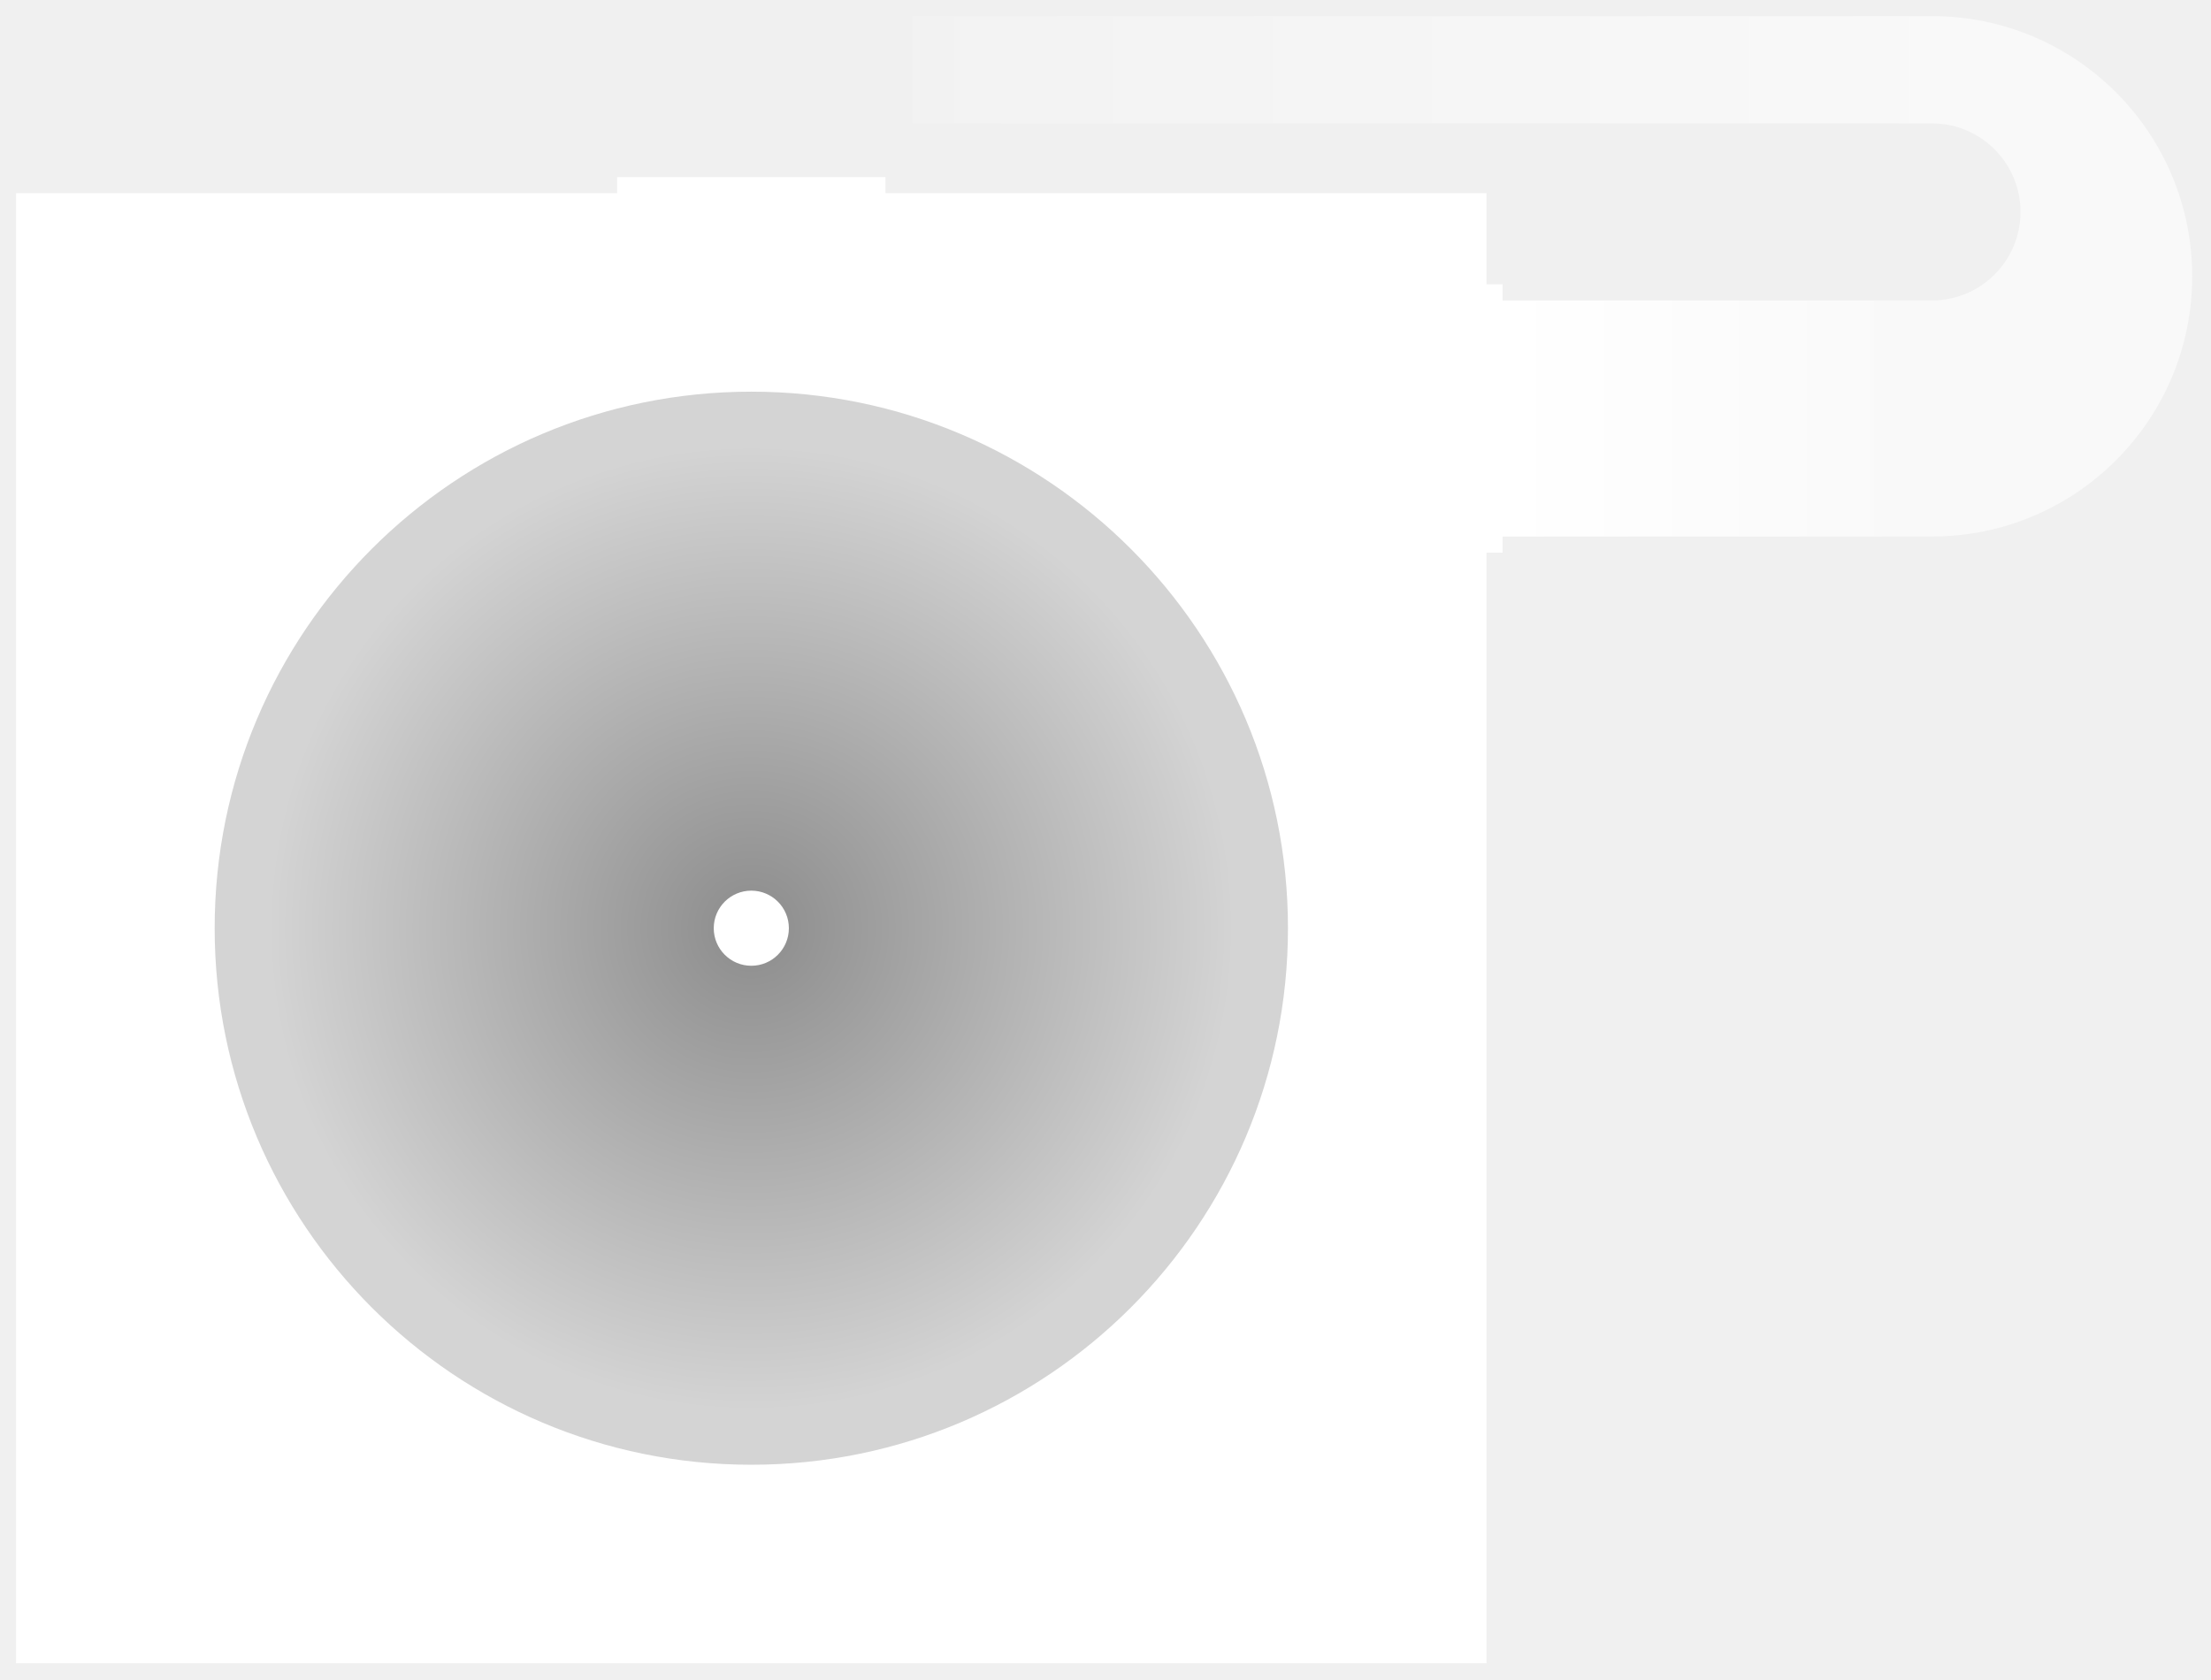
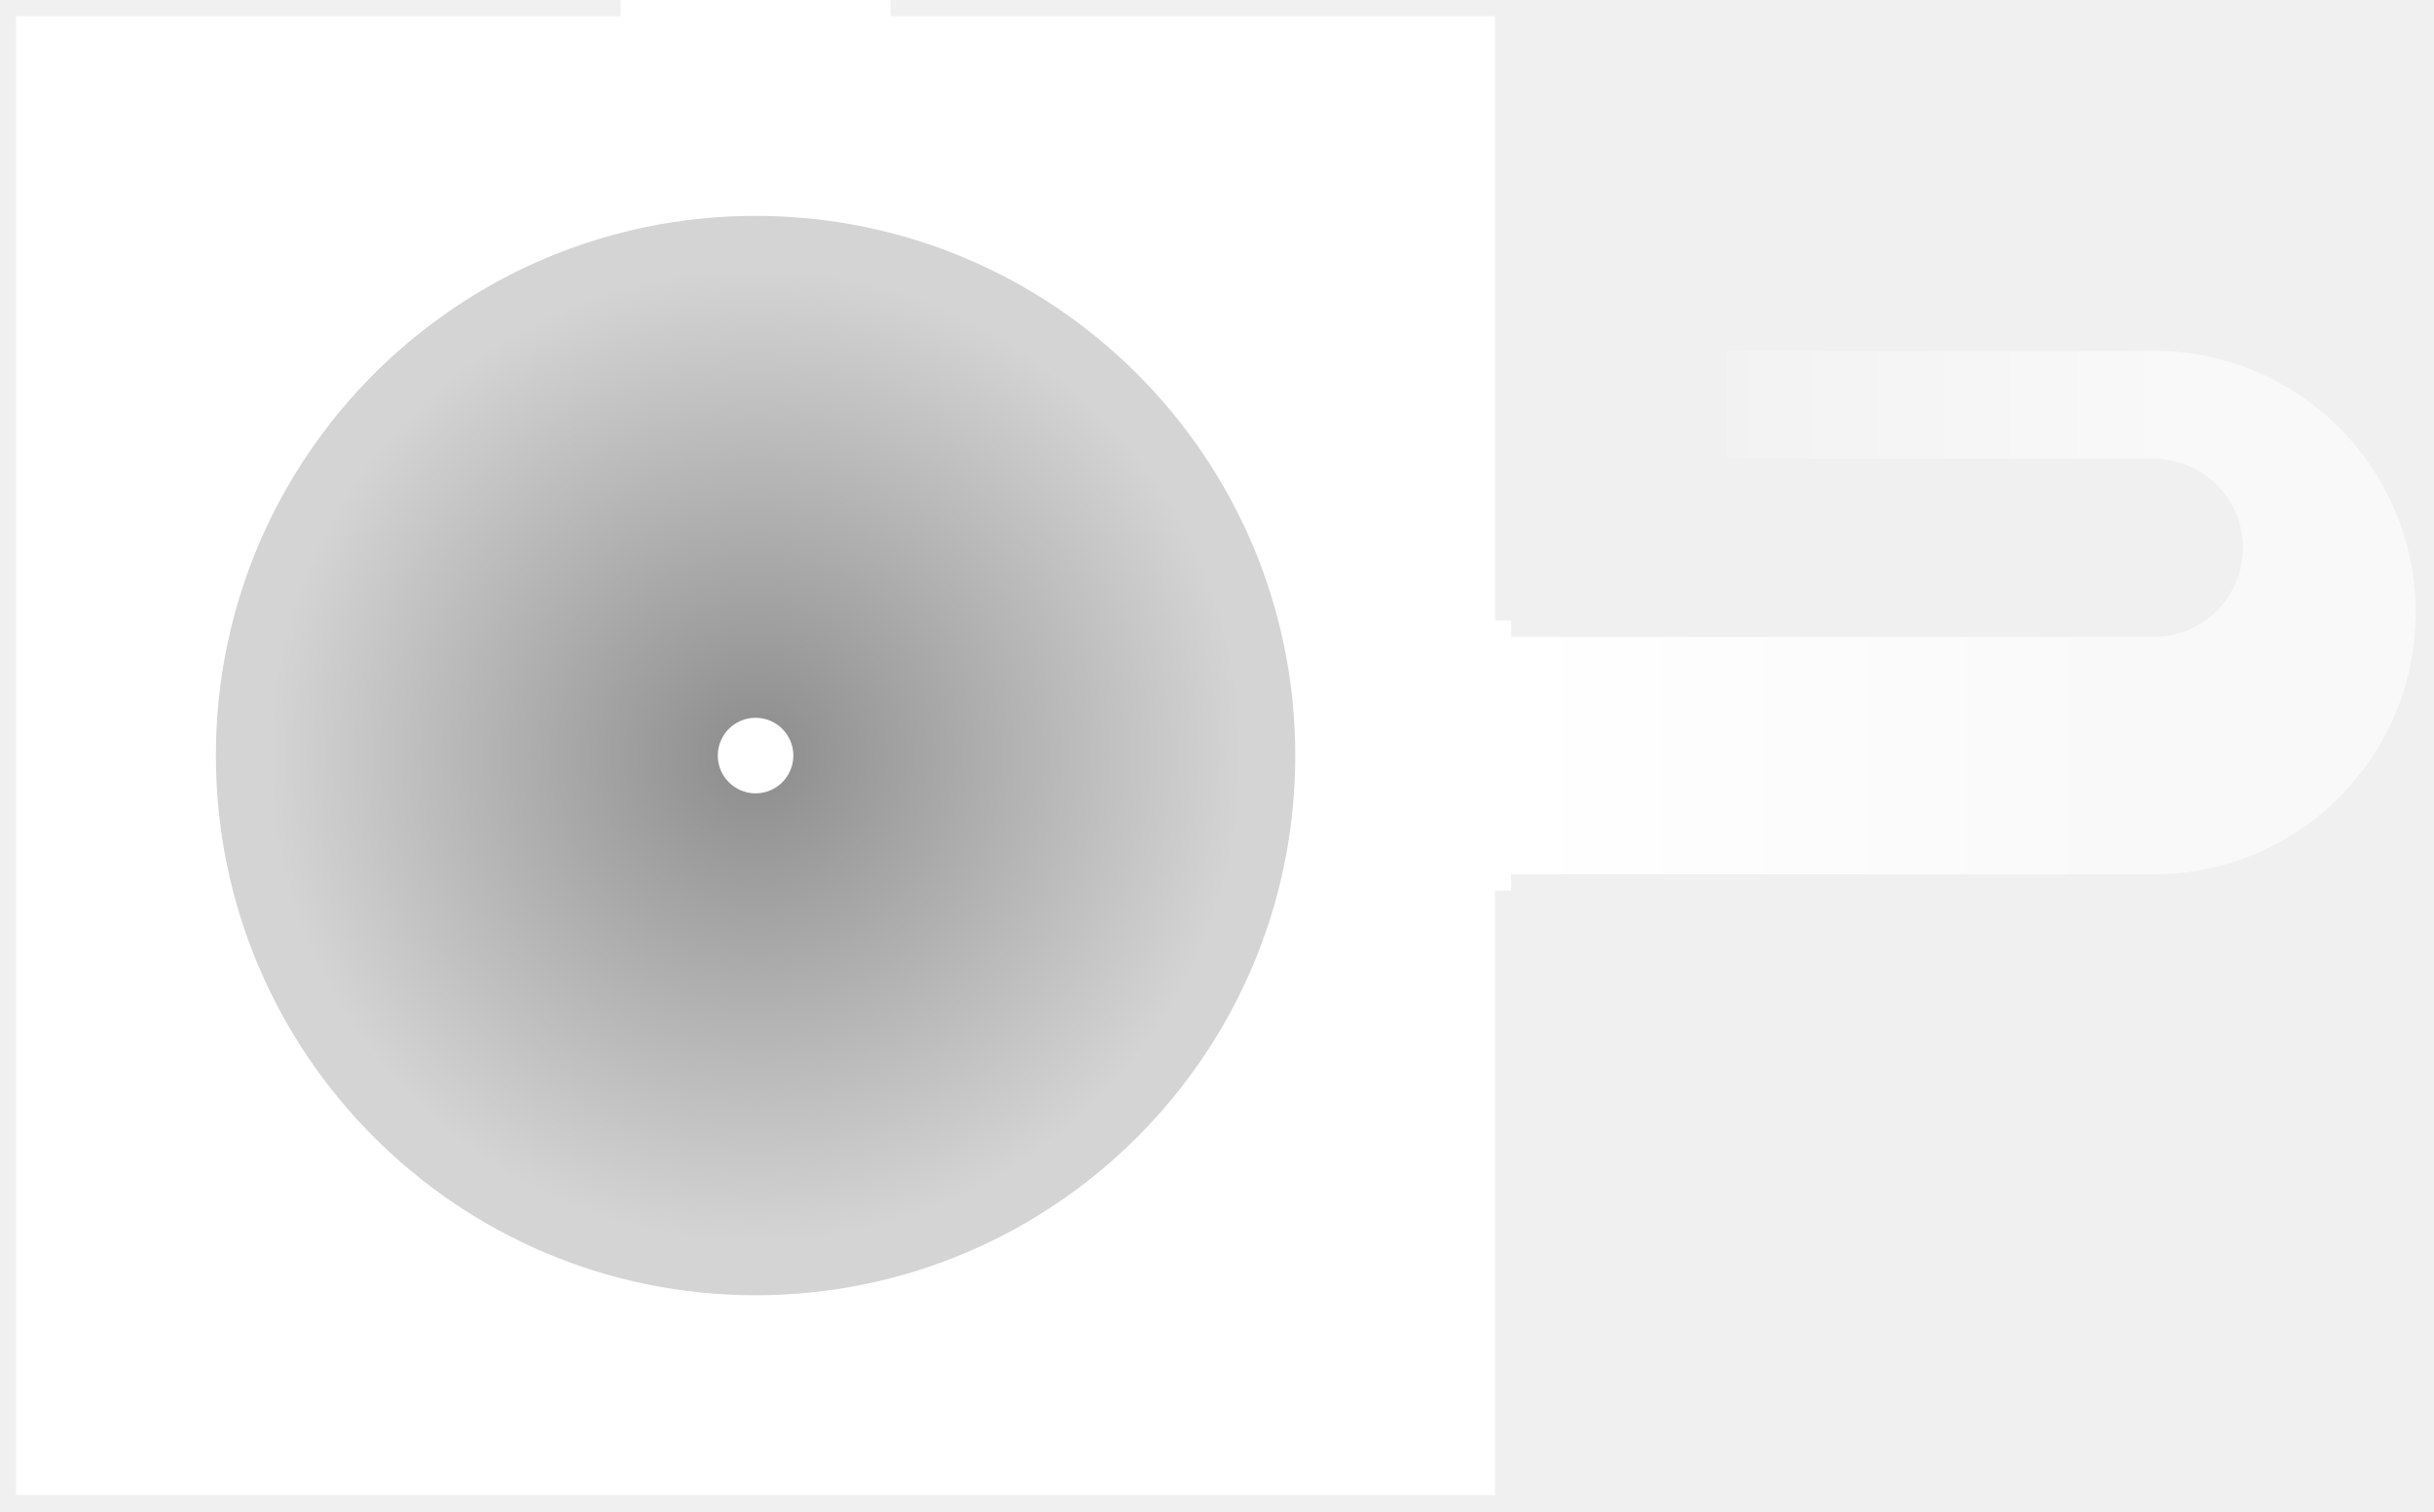
- <svg xmlns="http://www.w3.org/2000/svg" viewBox="-14 -17.3 41.2 31.3" fill="#fff">
+ <svg xmlns="http://www.w3.org/2000/svg" viewBox="-14 -14 45.1 28" fill="#fff">
  <defs>
    <radialGradient id="moonfall-crater">
      <stop offset="0" stop-color="#8c8c8c" />
      <stop offset="0.9" stop-color="#d4d4d4" />
    </radialGradient>
-     <linearGradient id="moonfall-stairs-lower" gradientUnits="userSpaceOnUse" x1="14" x2="22" y1="0" y2="0">
+     <linearGradient id="moonfall-stairs-lower" gradientUnits="userSpaceOnUse" x1="14" x2="25.909" y1="0" y2="0">
      <stop offset="0" stop-color="#ffffff" />
      <stop offset="1" stop-color="#939393" />
    </linearGradient>
-     <linearGradient id="moonfall-stairs-upper" gradientUnits="userSpaceOnUse" x1="22" x2="3" y1="0" y2="0">
+     <linearGradient id="moonfall-stairs-upper" gradientUnits="userSpaceOnUse" x1="25.909" x2="18" y1="0" y2="0">
      <stop offset="0" stop-color="#939393" />
      <stop offset="1" stop-color="#262626" />
    </linearGradient>
    <mask id="moonfall-stairs">
-       <rect x="13" y="-3" width="9.05" height="6" fill="url(#moonfall-stairs-lower)" />
-       <rect x="22" y="-9" width="6" height="13" fill="#939393" />
-       <rect x="3" y="-8" width="19.05" height="3" fill="url(#moonfall-stairs-upper)" />
+       <rect x="13" y="-3" width="12.959" height="6" fill="url(#moonfall-stairs-lower)" />
+       <rect x="25.909" y="-9" width="6" height="13" fill="#939393" />
+       <rect x="17" y="-8" width="8.959" height="3" fill="url(#moonfall-stairs-upper)" />
    </mask>
  </defs>
-   <path d="M -13.7 -13.7 H -2.5 V -14 H 2.5 V -13.7 H 13.7 V -12 H 14 V -7 H 13.7 V 13.7 H -13.7 Z" />
-   <path transform="translate(0 -9.5)" mask="url(#moonfall-stairs)" d="M 14 -2.2 H 22 A 1.65 1.65 0 0 0 23.65 -3.85 A 1.65 1.65 0 0 0 22 -5.5 H 3 V -7.5 H 22 A 4.85 4.85 0 0 1 26.85 -2.65 A 4.85 4.85 0 0 1 22 2.2 H 14 Z" />
+   <path d="M -13.7 -13.7 H -2.5 V -14 H 2.5 V -13.7 H 13.7 V -2.5 H 14 V 2.5 H 13.7 V 13.7 H -13.7 Z" />
+   <path mask="url(#moonfall-stairs)" d="M 14 -2.2 H 25.909 A 1.65 1.65 0 0 0 27.559 -3.85 A 1.65 1.65 0 0 0 25.909 -5.5 H 18 V -7.5 H 25.909 A 4.85 4.85 0 0 1 30.759 -2.65 A 4.85 4.85 0 0 1 25.909 2.2 H 14 Z" />
  <g fill="#d4d4d4">
    <circle r="10" fill="url(#moonfall-crater)" />
    <circle r="0.7" fill="#fff" />
  </g>
</svg>
